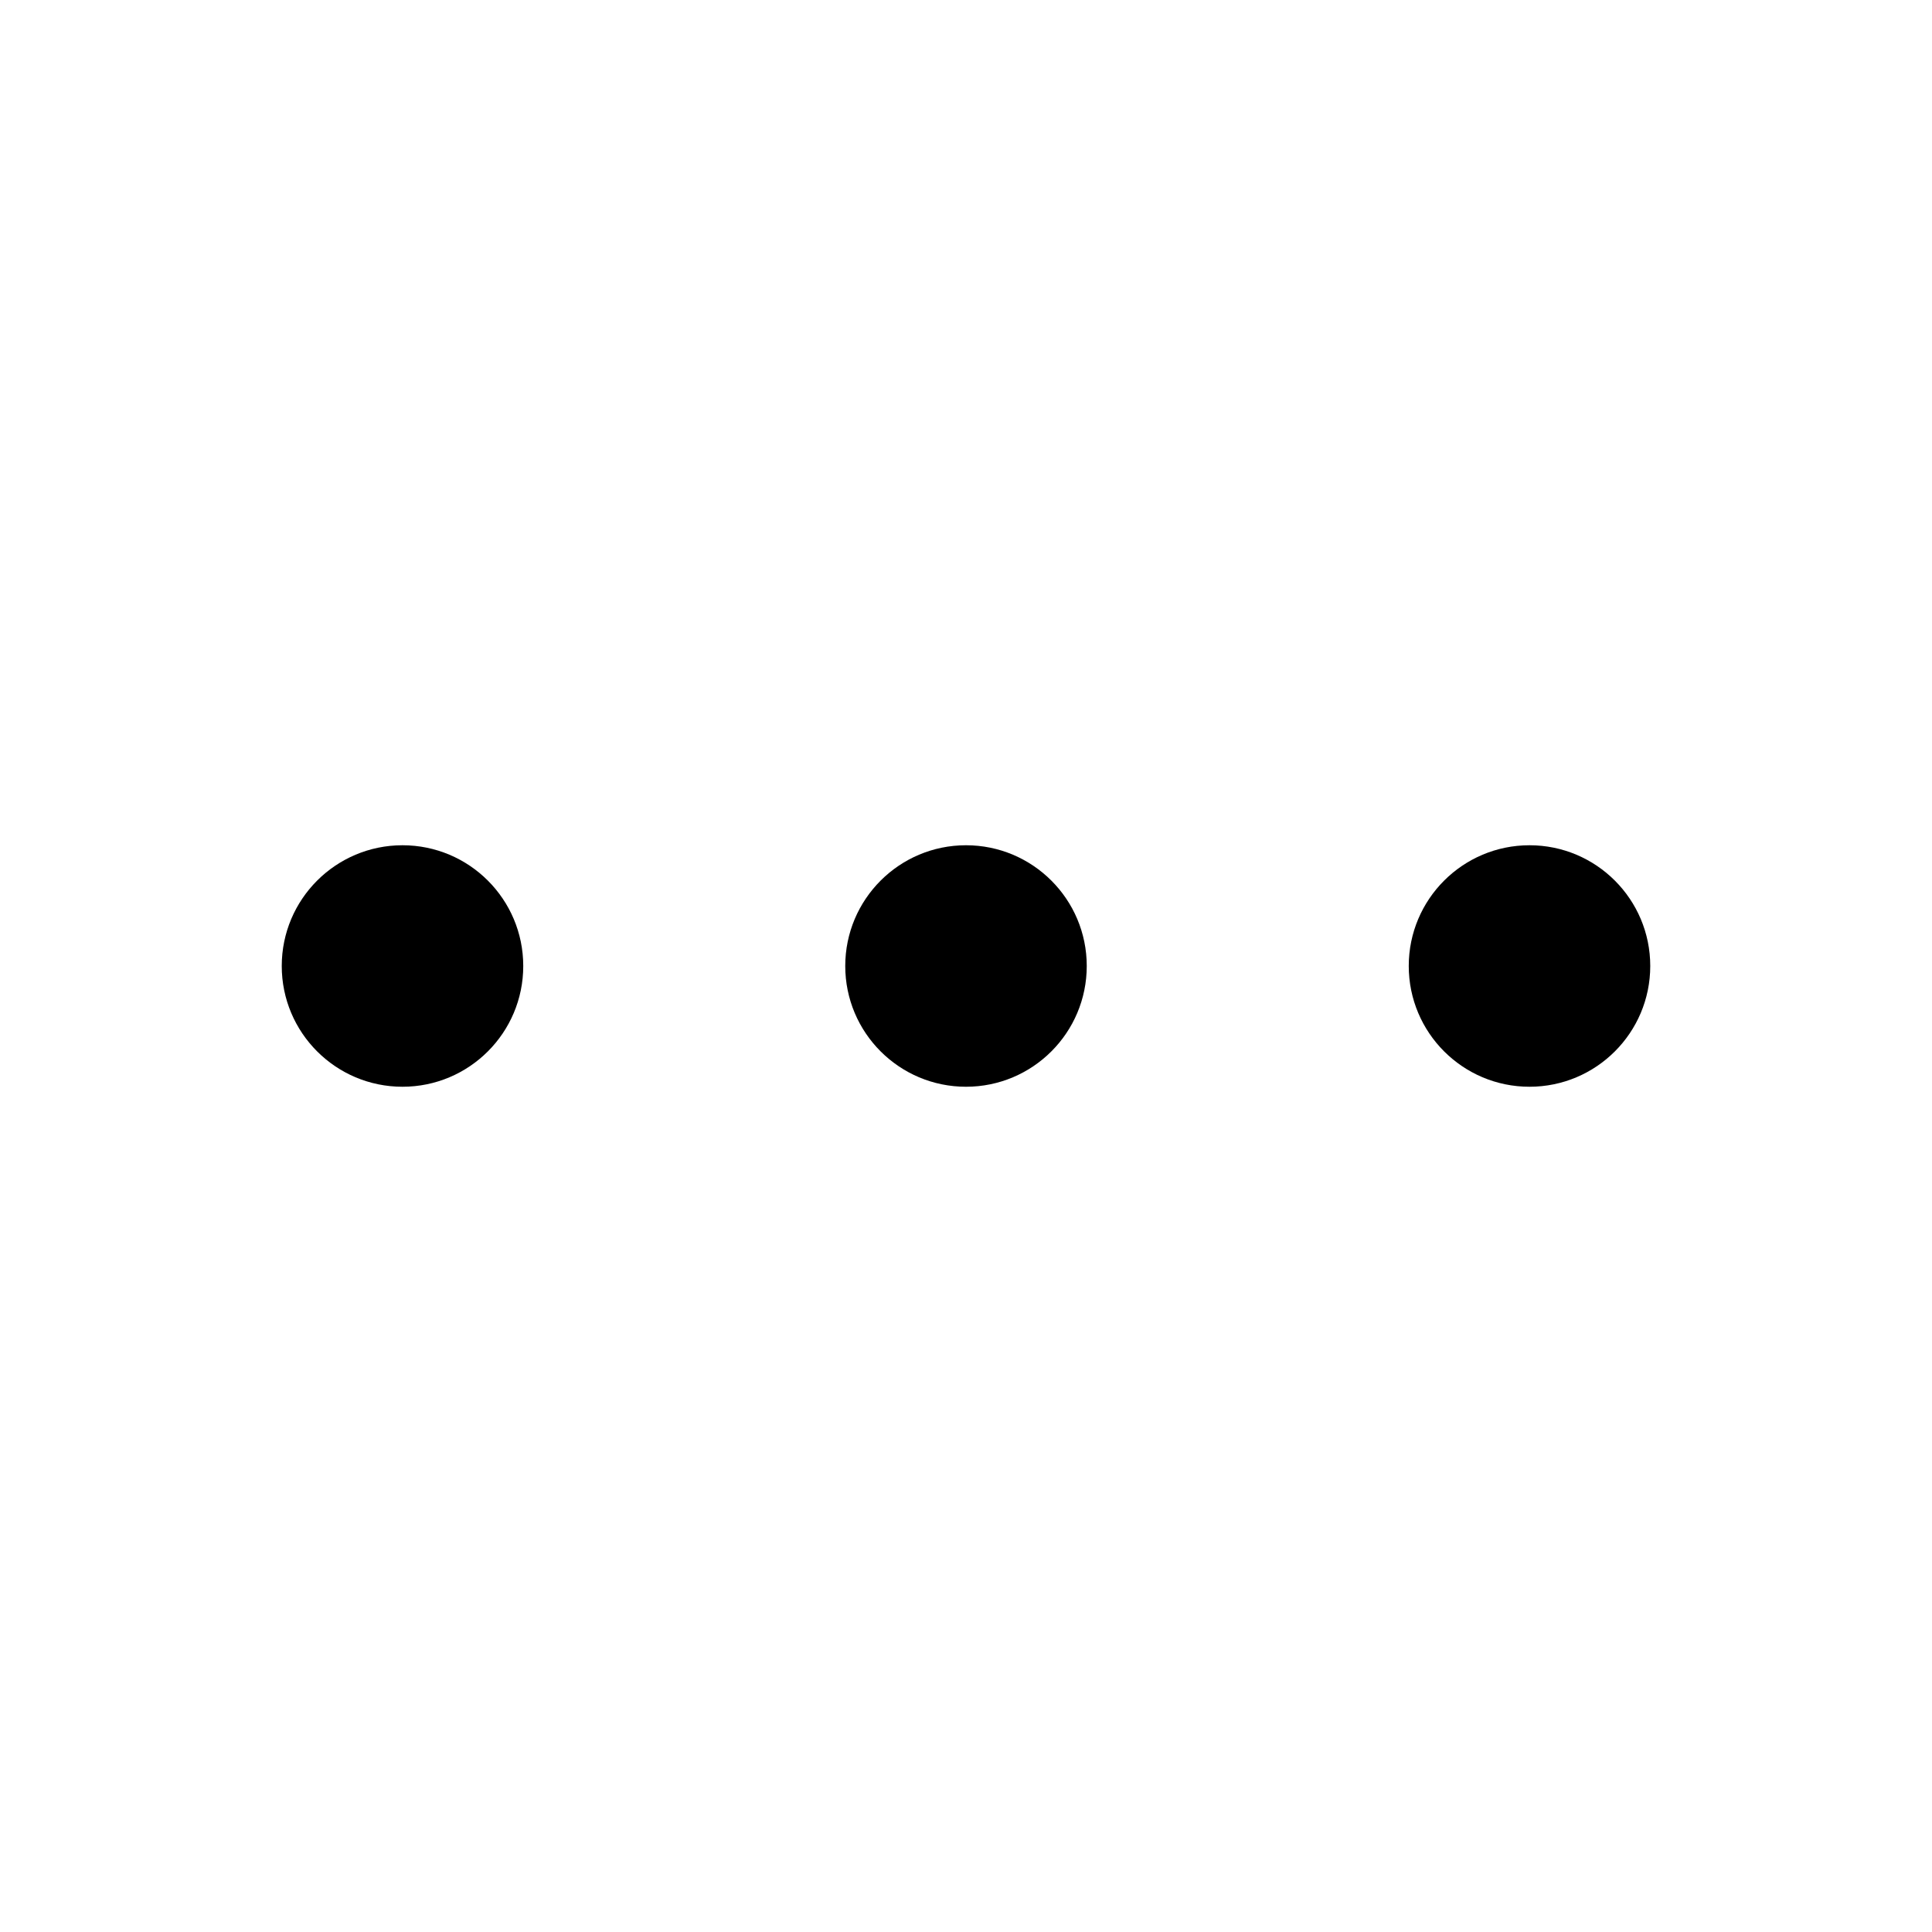
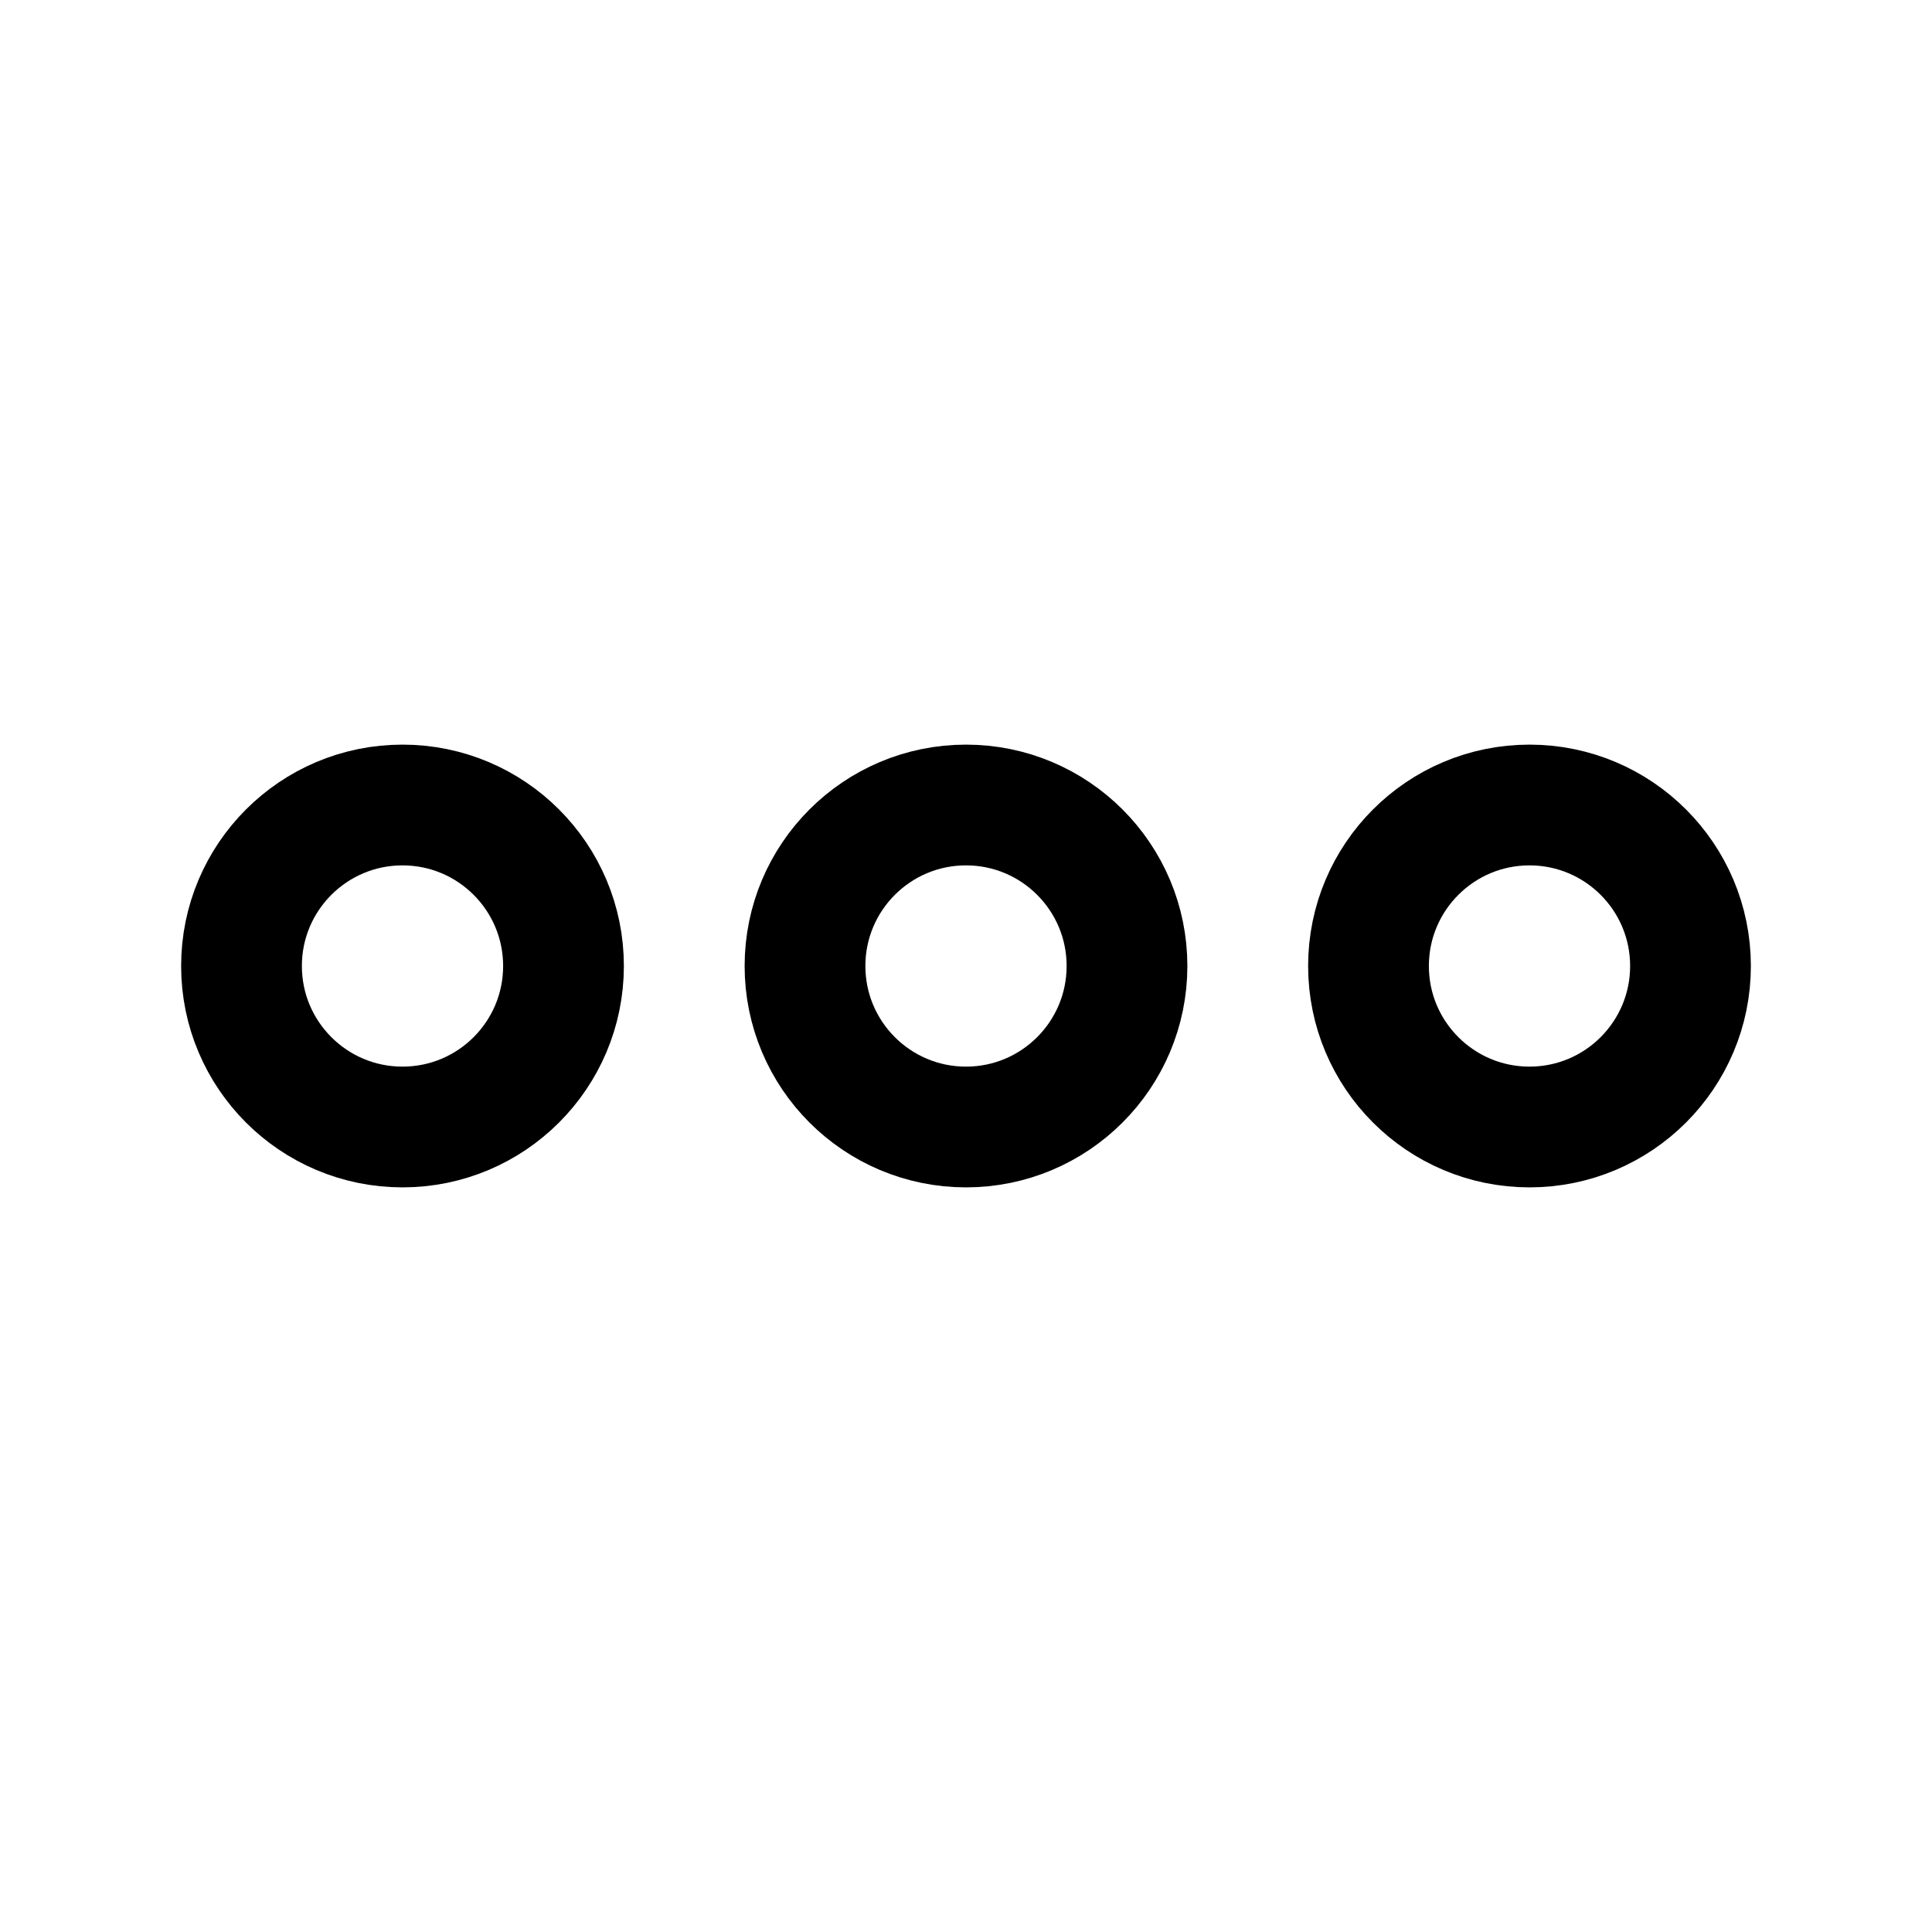
- <svg xmlns="http://www.w3.org/2000/svg" width="24" height="24" viewBox="0 0 24 24" fill="none">
-   <circle cx="5" cy="12" r="1.5" fill="currentColor" />
-   <circle cx="12" cy="12" r="1.5" fill="currentColor" />
-   <circle cx="19" cy="12" r="1.5" fill="currentColor" />
+ <svg xmlns="http://www.w3.org/2000/svg" width="1em" height="1em" viewBox="0 0 24 24" fill="none" stroke-width="1.5">
+   <circle cx="5" cy="12" r="2" stroke="currentColor" stroke-linecap="round" />
+   <circle cx="12" cy="12" r="2" stroke="currentColor" stroke-linecap="round" />
+   <circle cx="19" cy="12" r="2" stroke="currentColor" stroke-linecap="round" />
</svg>
